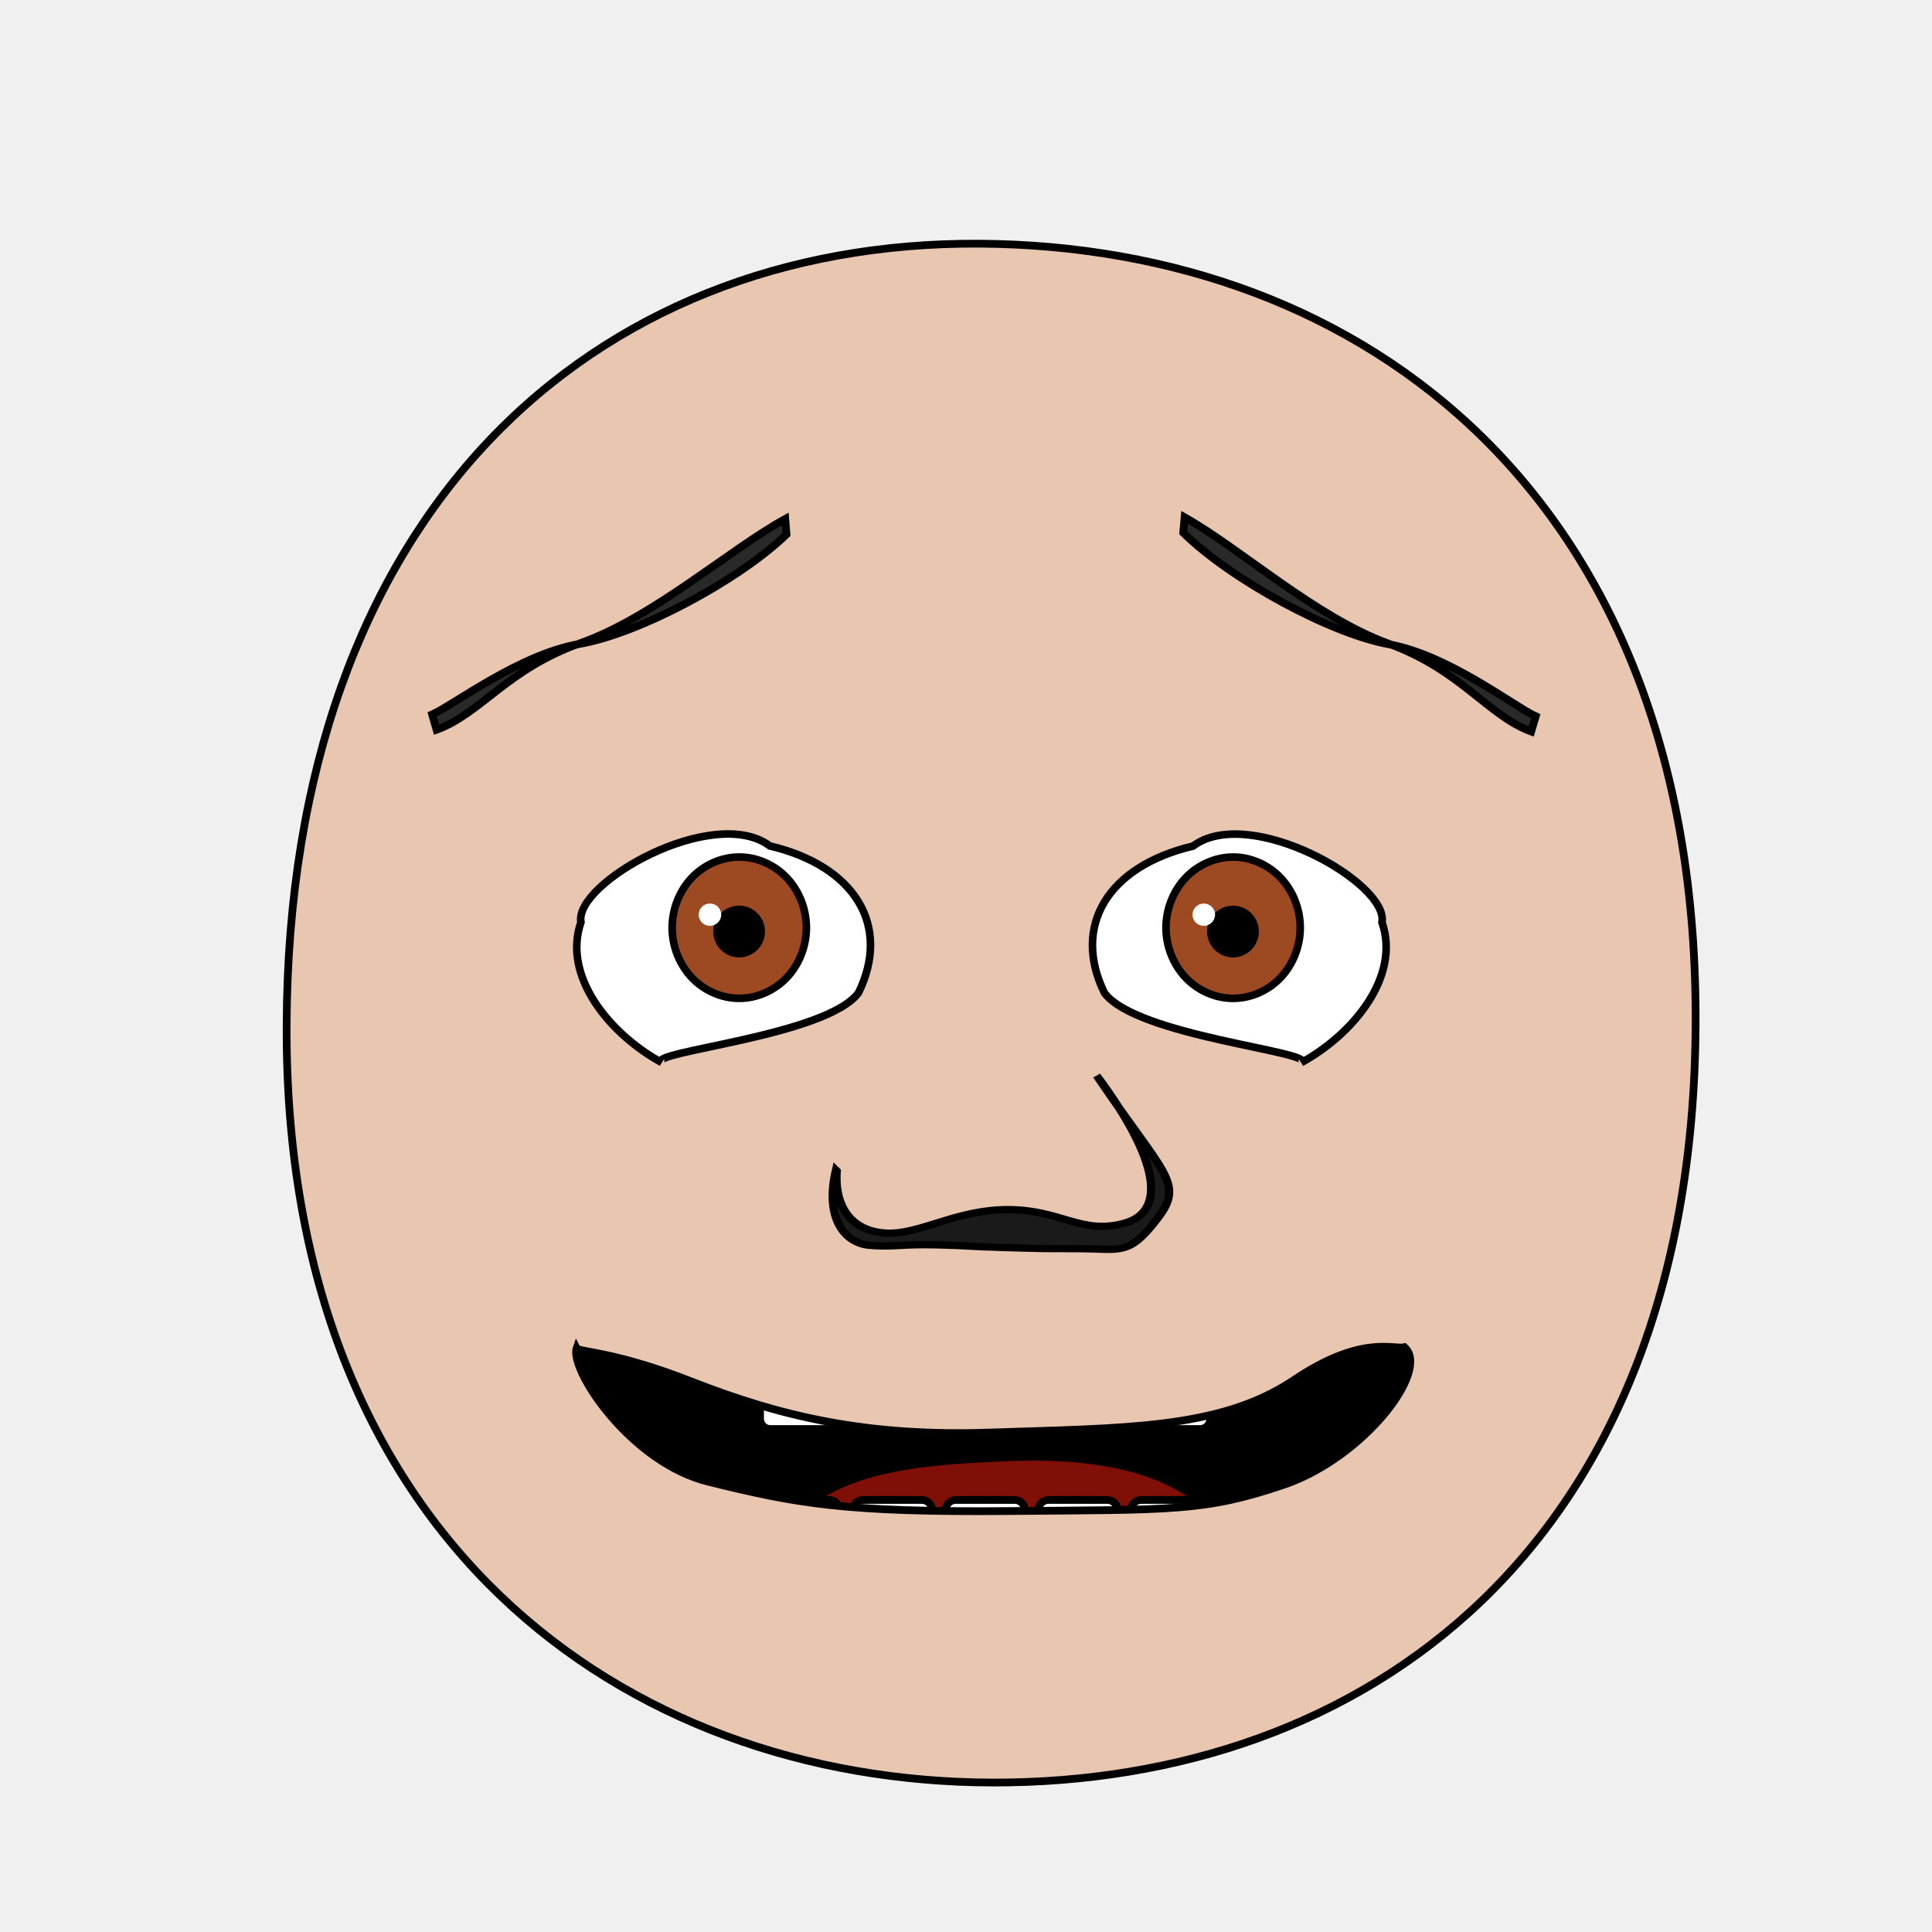
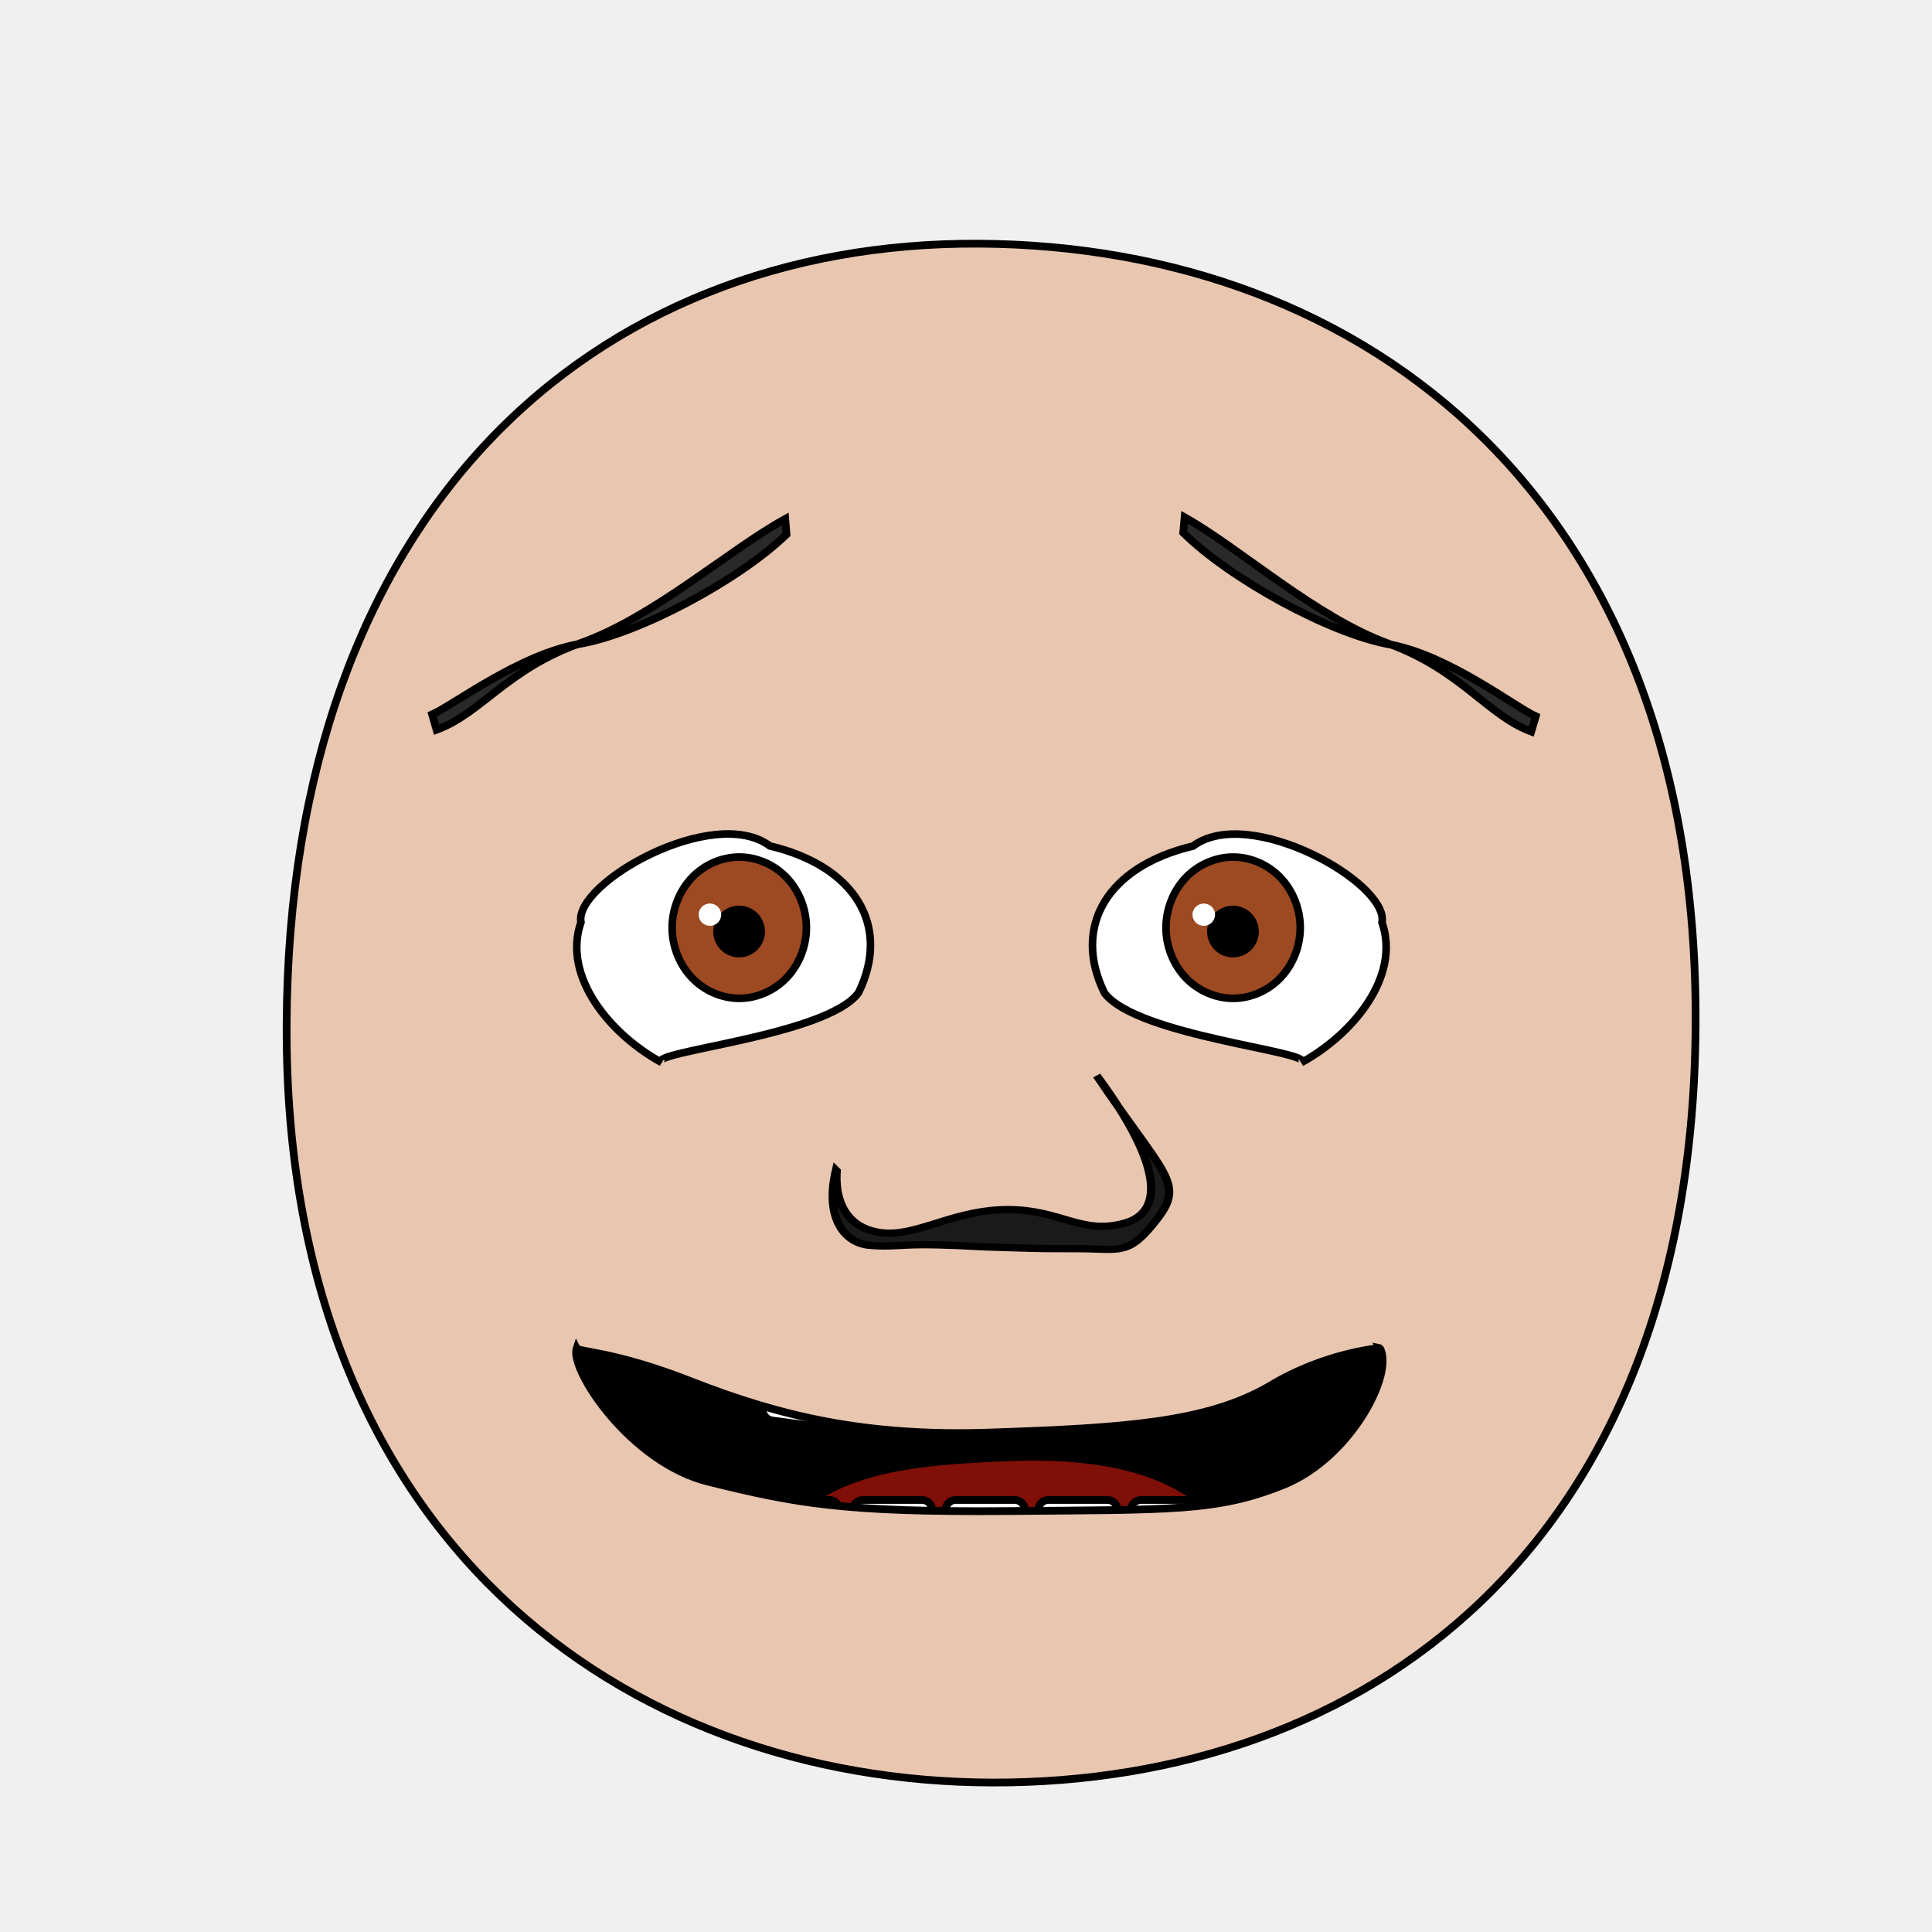
- <svg xmlns="http://www.w3.org/2000/svg" xmlns:xlink="http://www.w3.org/1999/xlink" version="1.1" viewBox="0 0 250 250" id="emoticon-front-view" width="100%" height="100%">
+ <svg xmlns="http://www.w3.org/2000/svg" xmlns:xlink="http://www.w3.org/1999/xlink" height="100%" width="100%" id="emoticon-front-view" viewBox="0 0 250 250" version="1.1">
  <defs id="defs4">
    <linearGradient id="linearGradient5745">
-       <stop style="stop-color:#f4f015;stop-opacity:1" id="stop5747" offset="0" />
-       <stop style="stop-color:#f68614;stop-opacity:1" id="stop5749" offset="1" />
+       <stop style="stop-color:#f4f015;stop-opacity:1" offset="0" id="stop5747" />
+       <stop style="stop-color:#f68614;stop-opacity:1" offset="1" id="stop5749" />
    </linearGradient>
    <linearGradient id="linearGradient2823">
-       <stop style="stop-color:#000000;stop-opacity:1" id="stop2825" offset="0" />
-       <stop style="stop-color:#6f0a5a;stop-opacity:1" id="stop2827" offset="1" />
+       <stop style="stop-color:#000000;stop-opacity:1" offset="0" id="stop2825" />
+       <stop style="stop-color:#6f0a5a;stop-opacity:1" offset="1" id="stop2827" />
    </linearGradient>
    <clipPath id="clipPath2967">
-       <use transform="translate(-55.48,15.25)" id="use2969" x="0" y="0" width="1" height="1" xlink:href="#path3622">
+       <use transform="translate(-55.48,15.25)" xlink:href="#path3622" height="1" width="1" y="0" x="0" id="use2969">
</use>
    </clipPath>
    <clipPath id="clipPath4022">
-       <use transform="matrix(-1,0,0,1,914.21,34.34)" id="use5959" x="0" y="0" width="250" height="250" xlink:href="#path3622">
+       <use transform="matrix(-1,0,0,1,914.21,34.34)" xlink:href="#path3622" height="250" width="250" y="0" x="0" id="use5959">
</use>
    </clipPath>
-     <radialGradient cx="-15.372" cy="2.705" r="1" fx="-15.372" fy="2.705" id="radialGradient5694" xlink:href="#linearGradient5745" gradientUnits="userSpaceOnUse" gradientTransform="matrix(98.09029,121.5278,-104.4591,83.94095,1881.611,1722.677)" spreadMethod="pad">
+     <radialGradient spreadMethod="pad" gradientTransform="matrix(98.09029,121.5278,-104.4591,83.94095,1881.611,1722.677)" gradientUnits="userSpaceOnUse" xlink:href="#linearGradient5745" id="radialGradient5694" fy="2.705" fx="-15.372" r="1" cy="2.705" cx="-15.372">
</radialGradient>
-     <linearGradient x1="107.143" y1="488.076" x2="138.571" y2="606.466" id="irisGradient" xlink:href="#linearGradient2823" gradientUnits="userSpaceOnUse" gradientTransform="translate(37.46307,-25.35117)">
+     <linearGradient gradientTransform="translate(37.46307,-25.35117)" gradientUnits="userSpaceOnUse" xlink:href="#linearGradient2823" id="irisGradient" y2="606.466" x2="138.571" y1="488.076" x1="107.143">
</linearGradient>
-     <clipPath id="clipPath-mouth" clipPathUnits="userSpaceOnUse">
-       <use height="250" width="250" id="use-mouth-outline" xlink:href="#mouth-outline" y="0" x="0" />
+     <clipPath clipPathUnits="userSpaceOnUse" id="clipPath-mouth">
+       <use x="0" y="0" xlink:href="#mouth-outline" id="use-mouth-outline" width="250" height="250" />
    </clipPath>
  </defs>
  <g id="head">
    <path style="fill:#e9c6af;stroke:#000000;stroke-width:1;stroke-opacity:1" d="M 128.48,230.66 C 176.27,230.75 219.01,200.57 219.41,132.64 219.80,64.72 176.76,31.81 126.68,31.53 76.60,31.24 37.38,66.28 37.09,132.64 36.80,199.01 80.69,230.57 128.48,230.66 Z" id="path164">
</path>
  </g>
  <g transform="matrix(0.16,0,0,0.16,62.61,39.38)" style="stroke-width:4.36;stroke-miterlimit:4;stroke-dasharray:none" id="left-eye">
    <path d="M 231.36,438.04 C 300.51,454.43 329.47,502.82 302.98,556.82 276.92,591.93 131.74,604.32 143.76,613.15 102.13,590.46 63.26,543.67 78.53,499.73 72.73,468.12 185.74,404.02 231.36,438.04 Z" style="fill:#ffffff;stroke:#000000;stroke-width:6.14;stroke-miterlimit:4;stroke-opacity:1;stroke-dasharray:none" id="path3622">
</path>
-     <g transform="translate(55.48,-15.25)" style="stroke-width:4.36;stroke-miterlimit:4;stroke-dasharray:none" clip-path="url(#clipPath2967)" id="lens">
+     <g transform="translate(55.48,-15.25)" style="stroke-width:4.36;stroke-miterlimit:4;stroke-dasharray:none" id="lens" clip-path="url(#clipPath2967)">
      <g id="g4403">
        <path style="fill:#9d4922;fill-opacity:1;stroke:#000000;stroke-width:6.14;stroke-miterlimit:4;stroke-opacity:1;stroke-dasharray:none" d="M 205.38,519.39 C 205.38,534.35 199.53,549.21 189.48,559.79 179.43,570.37 165.31,576.53 151.09,576.53 136.88,576.53 122.76,570.37 112.71,559.79 102.66,549.21 96.80,534.35 96.80,519.39 96.80,504.43 102.66,489.56 112.71,478.98 122.76,468.40 136.88,462.24 151.09,462.24 165.31,462.24 179.43,468.40 189.48,478.98 199.53,489.56 205.38,504.43 205.38,519.39 Z" id="iris">
</path>
        <path d="M 168.82,522.49 C 168.82,527.16 166.89,531.81 163.58,535.12 160.27,538.43 155.63,540.35 150.95,540.35 146.27,540.35 141.63,538.43 138.32,535.12 135.02,531.81 133.09,527.16 133.09,522.49 133.09,517.81 135.02,513.16 138.32,509.85 141.63,506.55 146.27,504.62 150.95,504.62 155.63,504.62 160.27,506.55 163.58,509.85 166.89,513.16 168.82,517.81 168.82,522.49 Z" style="fill:#000000;fill-opacity:1;stroke:#000000;stroke-width:6.14;stroke-miterlimit:4;stroke-opacity:1;stroke-dasharray:none" id="pupil">
</path>
        <path d="M 136.48,508.86 C 136.48,513.85 132.38,517.88 127.35,517.88 122.31,517.88 118.23,513.85 118.23,508.86 118.23,503.88 122.31,499.84 127.35,499.84 132.38,499.84 136.48,503.88 136.48,508.86 Z" style="fill:#ffffff;fill-opacity:1;stroke:none" id="glare">
</path>
      </g>
      <path style="opacity:0.24;fill:#000000;stroke:#000000;stroke-width:1px;stroke-linecap:butt;stroke-linejoin:miter;stroke-opacity:1" d="M -15.80,525.59 -16.15,410.88 300.34,415.58 300.60,452.95 C 300.60,452.95 214.57,406.88 80.65,442.60 -8.22,469.46 -15.80,525.59 -15.80,525.59 Z" id="left-lid-shadow">
</path>
    </g>
  </g>
  <g transform="matrix(0.16,0,0,0.16,45.12,33.90)" style="stroke-width:4.36;stroke-miterlimit:4;stroke-dasharray:none" id="right-eye">
-     <use transform="matrix(-1,0,0,1,914.21,34.34)" id="use3959" x="0" y="0" width="250" height="250" xlink:href="#path3622">
+     <use transform="matrix(-1,0,0,1,914.21,34.34)" xlink:href="#path3622" height="250" width="250" y="0" x="0" id="use3959">
</use>
-     <g clip-path="url(#clipPath4022)" id="g4015">
-       <use transform="translate(564.19,19.02)" style="stroke-width:4.36;stroke-miterlimit:4;stroke-dasharray:none" id="right-lens" x="0" y="0" width="1" height="1" xlink:href="#g4403">
+     <g id="g4015" clip-path="url(#clipPath4022)">
+       <use transform="translate(564.19,19.02)" style="stroke-width:4.36;stroke-miterlimit:4;stroke-dasharray:none" xlink:href="#g4403" height="1" width="1" y="0" x="0" id="right-lens">
</use>
      <path style="opacity:0.24;fill:#000000;stroke:#000000;stroke-width:1px;stroke-linecap:butt;stroke-linejoin:miter;stroke-miterlimit:4;stroke-opacity:1;stroke-dasharray:none" d="M 554.55,543.46 589.02,369.89 788.78,407.79 870.96,517.62 C 870.96,517.62 831.29,454.33 719.56,457.46 607.82,460.59 579.54,516.14 554.55,543.46 Z" id="right-lid-shadow">
</path>
    </g>
  </g>
  <path d="M 101.77,69.15 101.61,67.15 C 94.38,71.11 84.56,79.89 75.08,83.23 65.61,86.58 62.19,92.37 56.49,94.43 L 55.92,92.45 C 58.65,91.25 67.28,84.64 74.96,83.33 82.65,82.03 95.65,75.08 101.77,69.15 Z" style="fill:#292929;fill-opacity:1;fill-rule:nonzero;stroke:#000000;stroke-width:1;stroke-miterlimit:4;stroke-opacity:1;stroke-dasharray:none" id="left-eye-brow">
</path>
  <g style="stroke-width:1" transform="matrix(1.13,0,0,1,-17.27,2.11)" id="nose">
    <path style="fill:#1a1a1a;stroke:#000000;stroke-width:0.94;stroke-miterlimit:4;stroke-dasharray:none" d="M 111.10,149.41 C 110.80,154.20 112.90,157.22 116.75,157.45 120.61,157.69 124.81,154.37 130.79,154.41 136.77,154.44 139.13,157.68 144.01,156.18 148.90,154.68 148.09,148.07 140.87,137.07 148.58,149.99 151.02,150.93 147.76,155.67 144.51,160.42 143.66,159.49 138.90,159.47 134.14,159.45 135.63,159.49 130.61,159.33 125.60,159.18 126.92,159.10 122.71,158.98 118.51,158.84 117.57,159.31 114.81,159.03 112.05,158.75 109.70,155.60 111.01,149.31 Z" id="nose-outline">
</path>
  </g>
-   <use transform="matrix(-1,-0.01,-0.01,1,255.57,0.80)" id="right-eye-brow" x="0" y="0" width="250" height="250" xlink:href="#left-eye-brow">
+   <use transform="matrix(-1,-0.01,-0.01,1,255.57,0.80)" xlink:href="#left-eye-brow" height="250" width="250" y="0" x="0" id="right-eye-brow">
</use>
  <g id="mouth">
-     <g id="mouth-interior" clip-path="url(#clipPath-mouth)">
-       <rect style="fill:#000000;fill-opacity:1;stroke:none" y="159.934" x="52.649" height="66.556" width="145.364" id="mouth-background">
+     <g clip-path="url(#clipPath-mouth)" id="mouth-interior">
+       <rect id="mouth-background" width="119.944" height="66.556" x="68.16" y="159.934" style="fill:#000000;fill-opacity:1;stroke:none">
</rect>
      <path d="M 98.34,211.42 C 98.01,191.12 114.23,189.74 130.46,189.07 148.01,188.36 161.92,193.11 161.92,211.42 140.73,211.42 119.54,211.42 98.34,211.42 Z" style="fill:#800f08;fill-opacity:1;stroke:none" id="tongue">
</path>
-       <g style="stroke:#000000;stroke-opacity:1" transform="translate(4,-2.30)" id="upper-teeth">
-         <rect style="fill:#ffffff;fill-opacity:1;stroke:#000000;stroke-opacity:1" id="tooth-02" width="10.265" height="15.123" x="94.352" y="172.091" ry="1.325" rx="1.325">
+       <g style="stroke:#000000;stroke-opacity:1" transform="translate(4,-2.30)" morph="fix-children" id="upper-teeth">
+         <rect transform="matrix(0.991225,0.1321854,0,1,0,0)" rx="1.336" ry="1.325" y="158.195" x="95.524" height="15.123" width="10.356" id="tooth-02" style="fill:#ffffff;fill-opacity:1;stroke:#000000;stroke-width:1.004;stroke-opacity:1">
</rect>
-         <rect style="fill:#ffffff;fill-opacity:1;stroke:#000000;stroke-opacity:1" rx="1.325" ry="1.325" y="172.091" x="106.352" height="15.123" width="10.265" id="tooth-03">
+         <rect id="tooth-03" width="10.265" height="15.123" x="106.352" y="172.091" ry="1.325" rx="1.325" style="fill:#ffffff;fill-opacity:1;stroke:#000000;stroke-opacity:1">
</rect>
-         <rect style="fill:#ffffff;fill-opacity:1;stroke:#000000;stroke-opacity:1" id="tooth-04" width="10.265" height="15.123" x="118.352" y="172.091" ry="1.325" rx="1.325">
+         <rect rx="1.325" ry="1.325" y="172.091" x="118.352" height="15.123" width="10.265" id="tooth-04" style="fill:#ffffff;fill-opacity:1;stroke:#000000;stroke-opacity:1">
</rect>
-         <rect style="fill:#ffffff;fill-opacity:1;stroke:#000000;stroke-opacity:1" rx="1.325" ry="1.325" y="172.091" x="130.352" height="15.123" width="10.265" id="tooth-05">
+         <rect id="tooth-05" width="10.265" height="15.123" x="130.352" y="172.091" ry="1.325" rx="1.325" style="fill:#ffffff;fill-opacity:1;stroke:#000000;stroke-opacity:1">
</rect>
-         <rect style="fill:#ffffff;fill-opacity:1;stroke:#000000;stroke-opacity:1" id="tooth-06" width="10.265" height="15.123" x="142.352" y="172.091" ry="1.325" rx="1.325">
+         <rect transform="matrix(0.9876076,-0.1569434,0,1,0,0)" rx="1.341" ry="1.325" y="194.764" x="144.054" height="15.123" width="10.394" id="tooth-06" style="fill:#ffffff;fill-opacity:1;stroke:#000000;stroke-width:1.006;stroke-opacity:1">
</rect>
      </g>
      <g style="stroke:#000000;stroke-opacity:1" transform="translate(4,22)" id="lower-teeth">
-         <rect style="fill:#ffffff;fill-opacity:1;stroke:#000000;stroke-opacity:1" rx="1.325" ry="1.325" y="172.091" x="94.352" height="15.123" width="10.265" id="tooth-09">
+         <rect style="fill:#ffffff;fill-opacity:1;stroke:#000000;stroke-opacity:1" id="tooth-09" width="10.265" height="15.123" x="94.352" y="172.091" ry="1.325" rx="1.325">
</rect>
-         <rect style="fill:#ffffff;fill-opacity:1;stroke:#000000;stroke-opacity:1" id="tooth-10" width="10.265" height="15.123" x="106.352" y="172.091" ry="1.325" rx="1.325">
+         <rect style="fill:#ffffff;fill-opacity:1;stroke:#000000;stroke-opacity:1" rx="1.325" ry="1.325" y="172.091" x="106.352" height="15.123" width="10.265" id="tooth-10">
</rect>
-         <rect style="fill:#ffffff;fill-opacity:1;stroke:#000000;stroke-opacity:1" rx="1.325" ry="1.325" y="172.091" x="118.352" height="15.123" width="10.265" id="tooth-11">
+         <rect style="fill:#ffffff;fill-opacity:1;stroke:#000000;stroke-opacity:1" id="tooth-11" width="10.265" height="15.123" x="118.352" y="172.091" ry="1.325" rx="1.325">
</rect>
-         <rect style="fill:#ffffff;fill-opacity:1;stroke:#000000;stroke-opacity:1" id="tooth-12" width="10.265" height="15.123" x="130.352" y="172.091" ry="1.325" rx="1.325">
+         <rect style="fill:#ffffff;fill-opacity:1;stroke:#000000;stroke-opacity:1" rx="1.325" ry="1.325" y="172.091" x="130.352" height="15.123" width="10.265" id="tooth-12">
</rect>
-         <rect style="fill:#ffffff;fill-opacity:1;stroke:#000000;stroke-opacity:1" rx="1.325" ry="1.325" y="172.091" x="142.352" height="15.123" width="10.265" id="tooth-13">
+         <rect style="fill:#ffffff;fill-opacity:1;stroke:#000000;stroke-opacity:1" id="tooth-13" width="10.265" height="15.123" x="142.352" y="172.091" ry="1.325" rx="1.325">
</rect>
      </g>
    </g>
-     <path d="M 181.74,174.33 C 185.17,177.35 176.38,188.65 166.14,192.12 155.89,195.60 151.74,195.35 130.55,195.53 109.35,195.71 103.00,194.54 91.80,191.77 81.64,189.36 73.67,177.22 74.62,174.45 74.90,174.98 79.53,174.84 89.59,178.81 100.94,183.24 112.00,185.93 128.16,185.37 145.52,184.78 157.71,184.95 167.20,178.73 176.13,172.63 180.32,174.68 181.74,174.33 Z" style="fill:none;stroke:#000000;stroke-width:1px;stroke-miterlimit:4;stroke-opacity:1" id="mouth-outline">
+     <path d="M 178.55,174.43 C 180.45,177.78 174.72,188.65 166.14,192.12 157.56,195.59 151.74,195.35 130.55,195.53 109.35,195.71 103.00,194.54 91.80,191.77 81.64,189.36 73.67,177.22 74.62,174.45 74.90,174.98 79.53,174.84 89.59,178.81 100.94,183.24 112.00,185.93 128.16,185.37 145.52,184.78 156.10,184.07 164.22,179.39 171.48,174.96 178.66,174.45 178.55,174.43 Z" style="fill:none;stroke:#000000;stroke-width:1px;stroke-miterlimit:4;stroke-opacity:1" id="mouth-outline">
</path>
  </g>
</svg>
